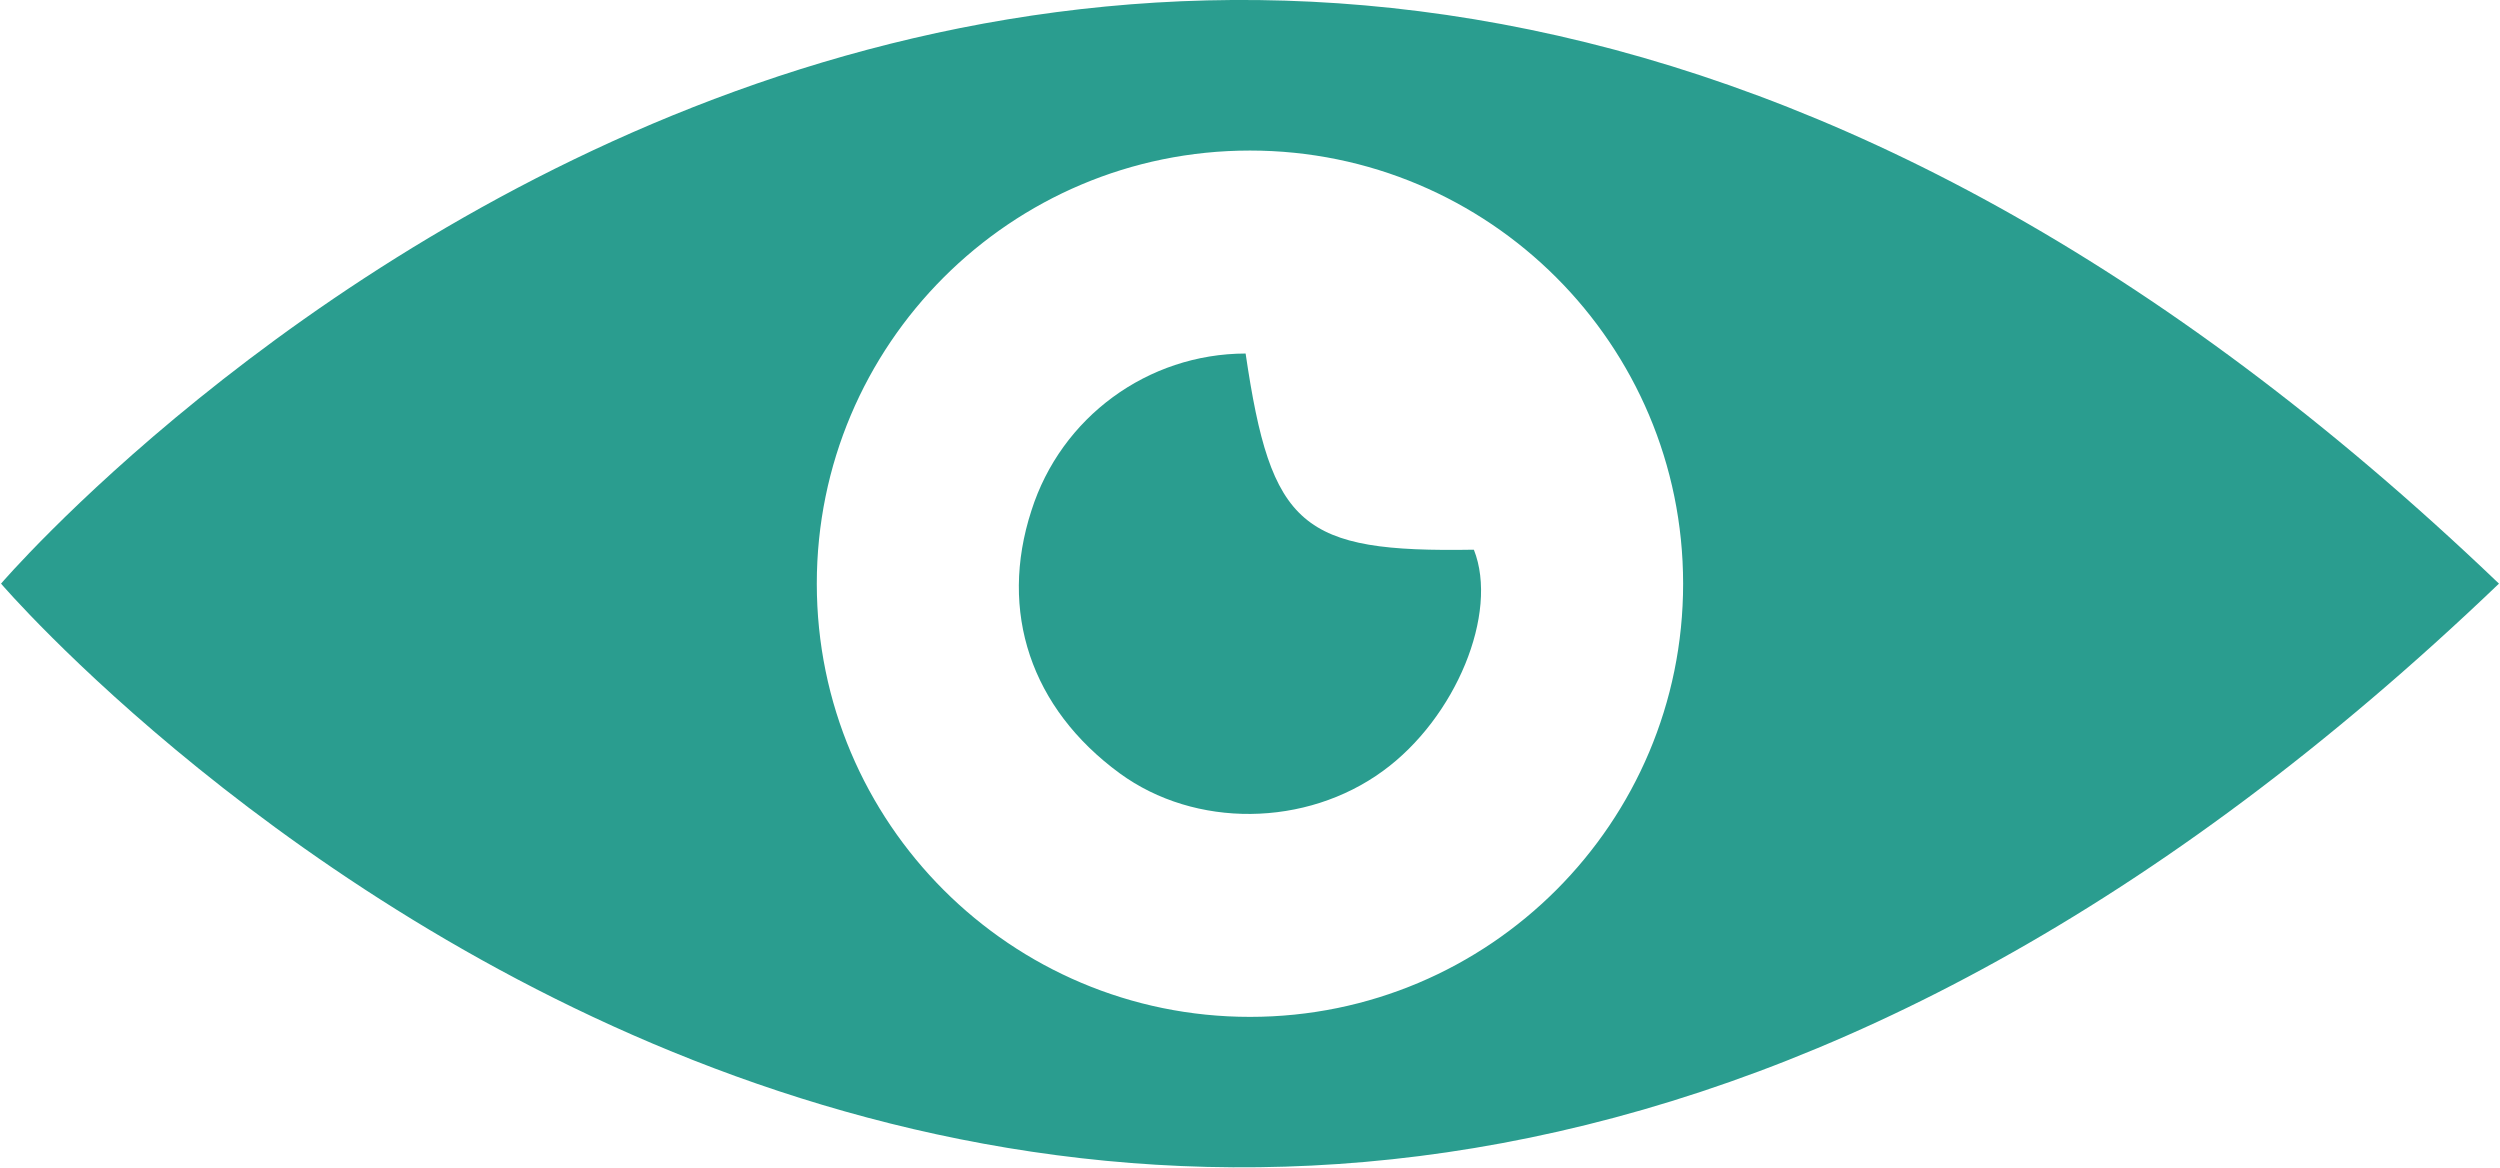
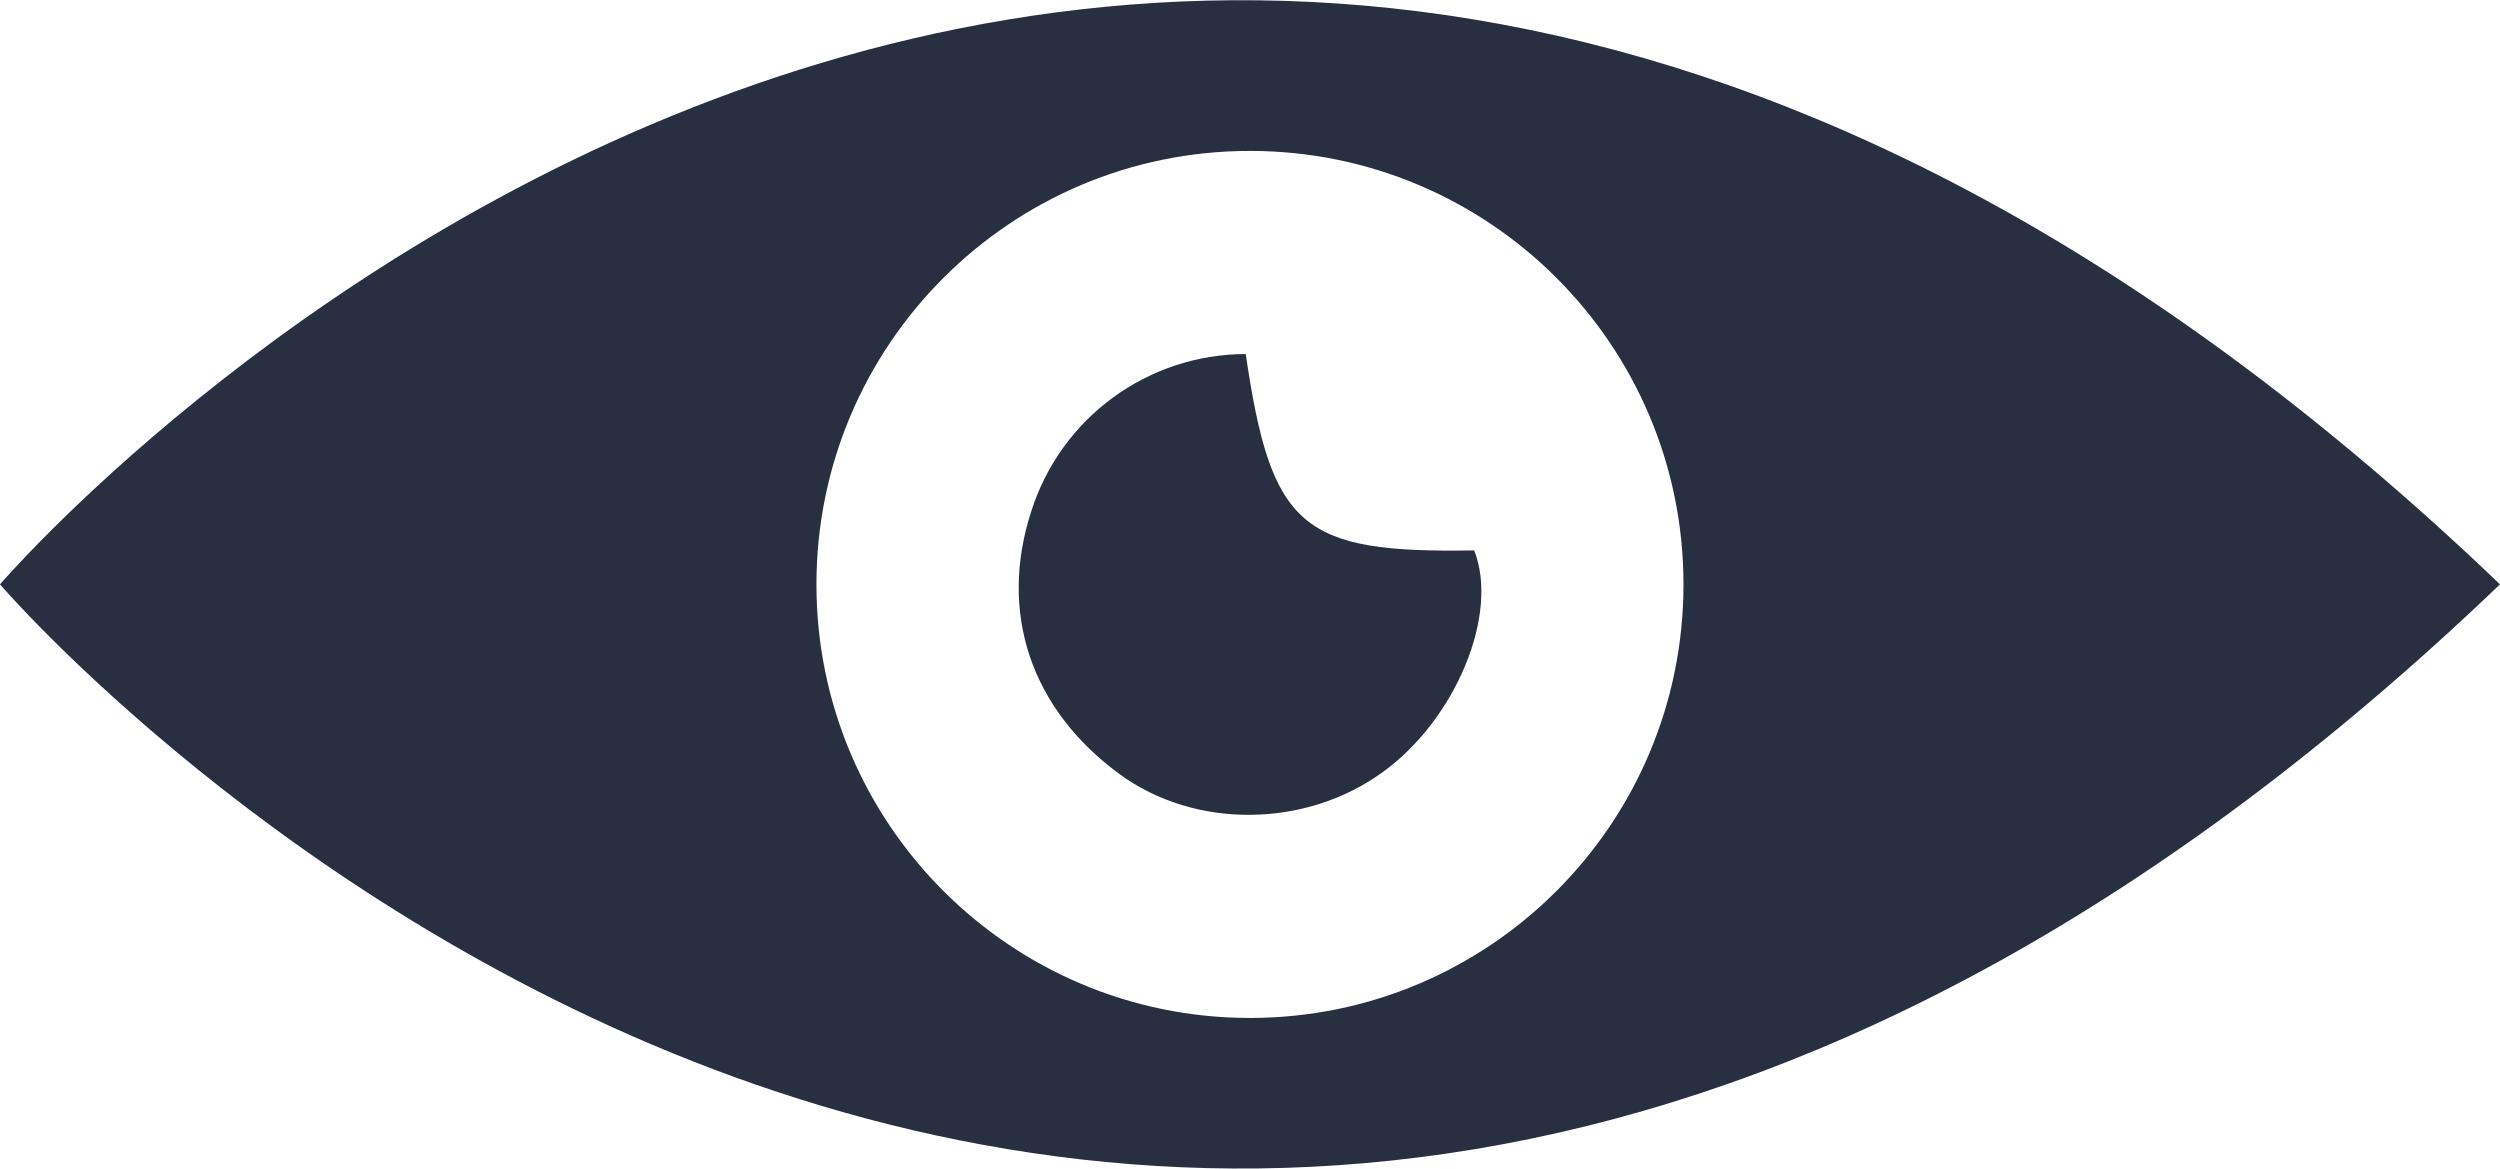
- <svg xmlns="http://www.w3.org/2000/svg" id="Layer_1" data-name="Layer 1" width="8.78in" height="4.1in" viewBox="0 0 632.32 295.52">
+ <svg xmlns="http://www.w3.org/2000/svg" id="Layer_1" data-name="Layer 1" width="8.77in" height="4.1in" viewBox="0 0 631.64 295.19">
  <defs>
    <style>
      .cls-1 {
-         fill: #2a9d8f;
+         fill: #282f41;
      }
    </style>
  </defs>
-   <path d="M171.94,170.68" transform="translate(-43.84 -173.26)" />
+   <path d="M128.22-2.58" transform="translate(-0.26 0.01)" />
  <g>
-     <path class="cls-1" d="M358.89,262.75c6.46,43.93,14,50.41,57.78,49.66,6.37,16.08-4.6,42.62-23,56C374.19,382.65,346.14,383,327,369c-22.45-16.45-30.66-40.89-22.33-66.49A57,57,0,0,1,358.89,262.75Z" transform="translate(-43.84 -173.26)" />
-     <path class="cls-1" d="M43.84,321s285,332.46,632.32,0C328.8-11.43,43.84,321,43.84,321ZM360,430.67A109.65,109.65,0,1,1,469.64,321,109.64,109.64,0,0,1,360,430.67Z" transform="translate(-43.84 -173.26)" />
+     <path class="cls-1" d="M315,89.39c6.45,43.89,14,50.36,57.72,49.61,6.36,16.06-4.6,42.57-23,55.94-19.46,14.22-47.47,14.57-66.59.59-22.43-16.43-30.63-40.85-22.31-66.42A56.94,56.94,0,0,1,315,89.39Z" transform="translate(-0.26 0.01)" />
+     <path class="cls-1" d="M.26,147.58s284.69,332.1,631.64,0C284.91-184.49.26,147.58.26,147.58ZM316.08,257.13A109.53,109.53,0,1,1,425.6,147.58,109.53,109.53,0,0,1,316.08,257.13Z" transform="translate(-0.26 0.01)" />
  </g>
</svg>
